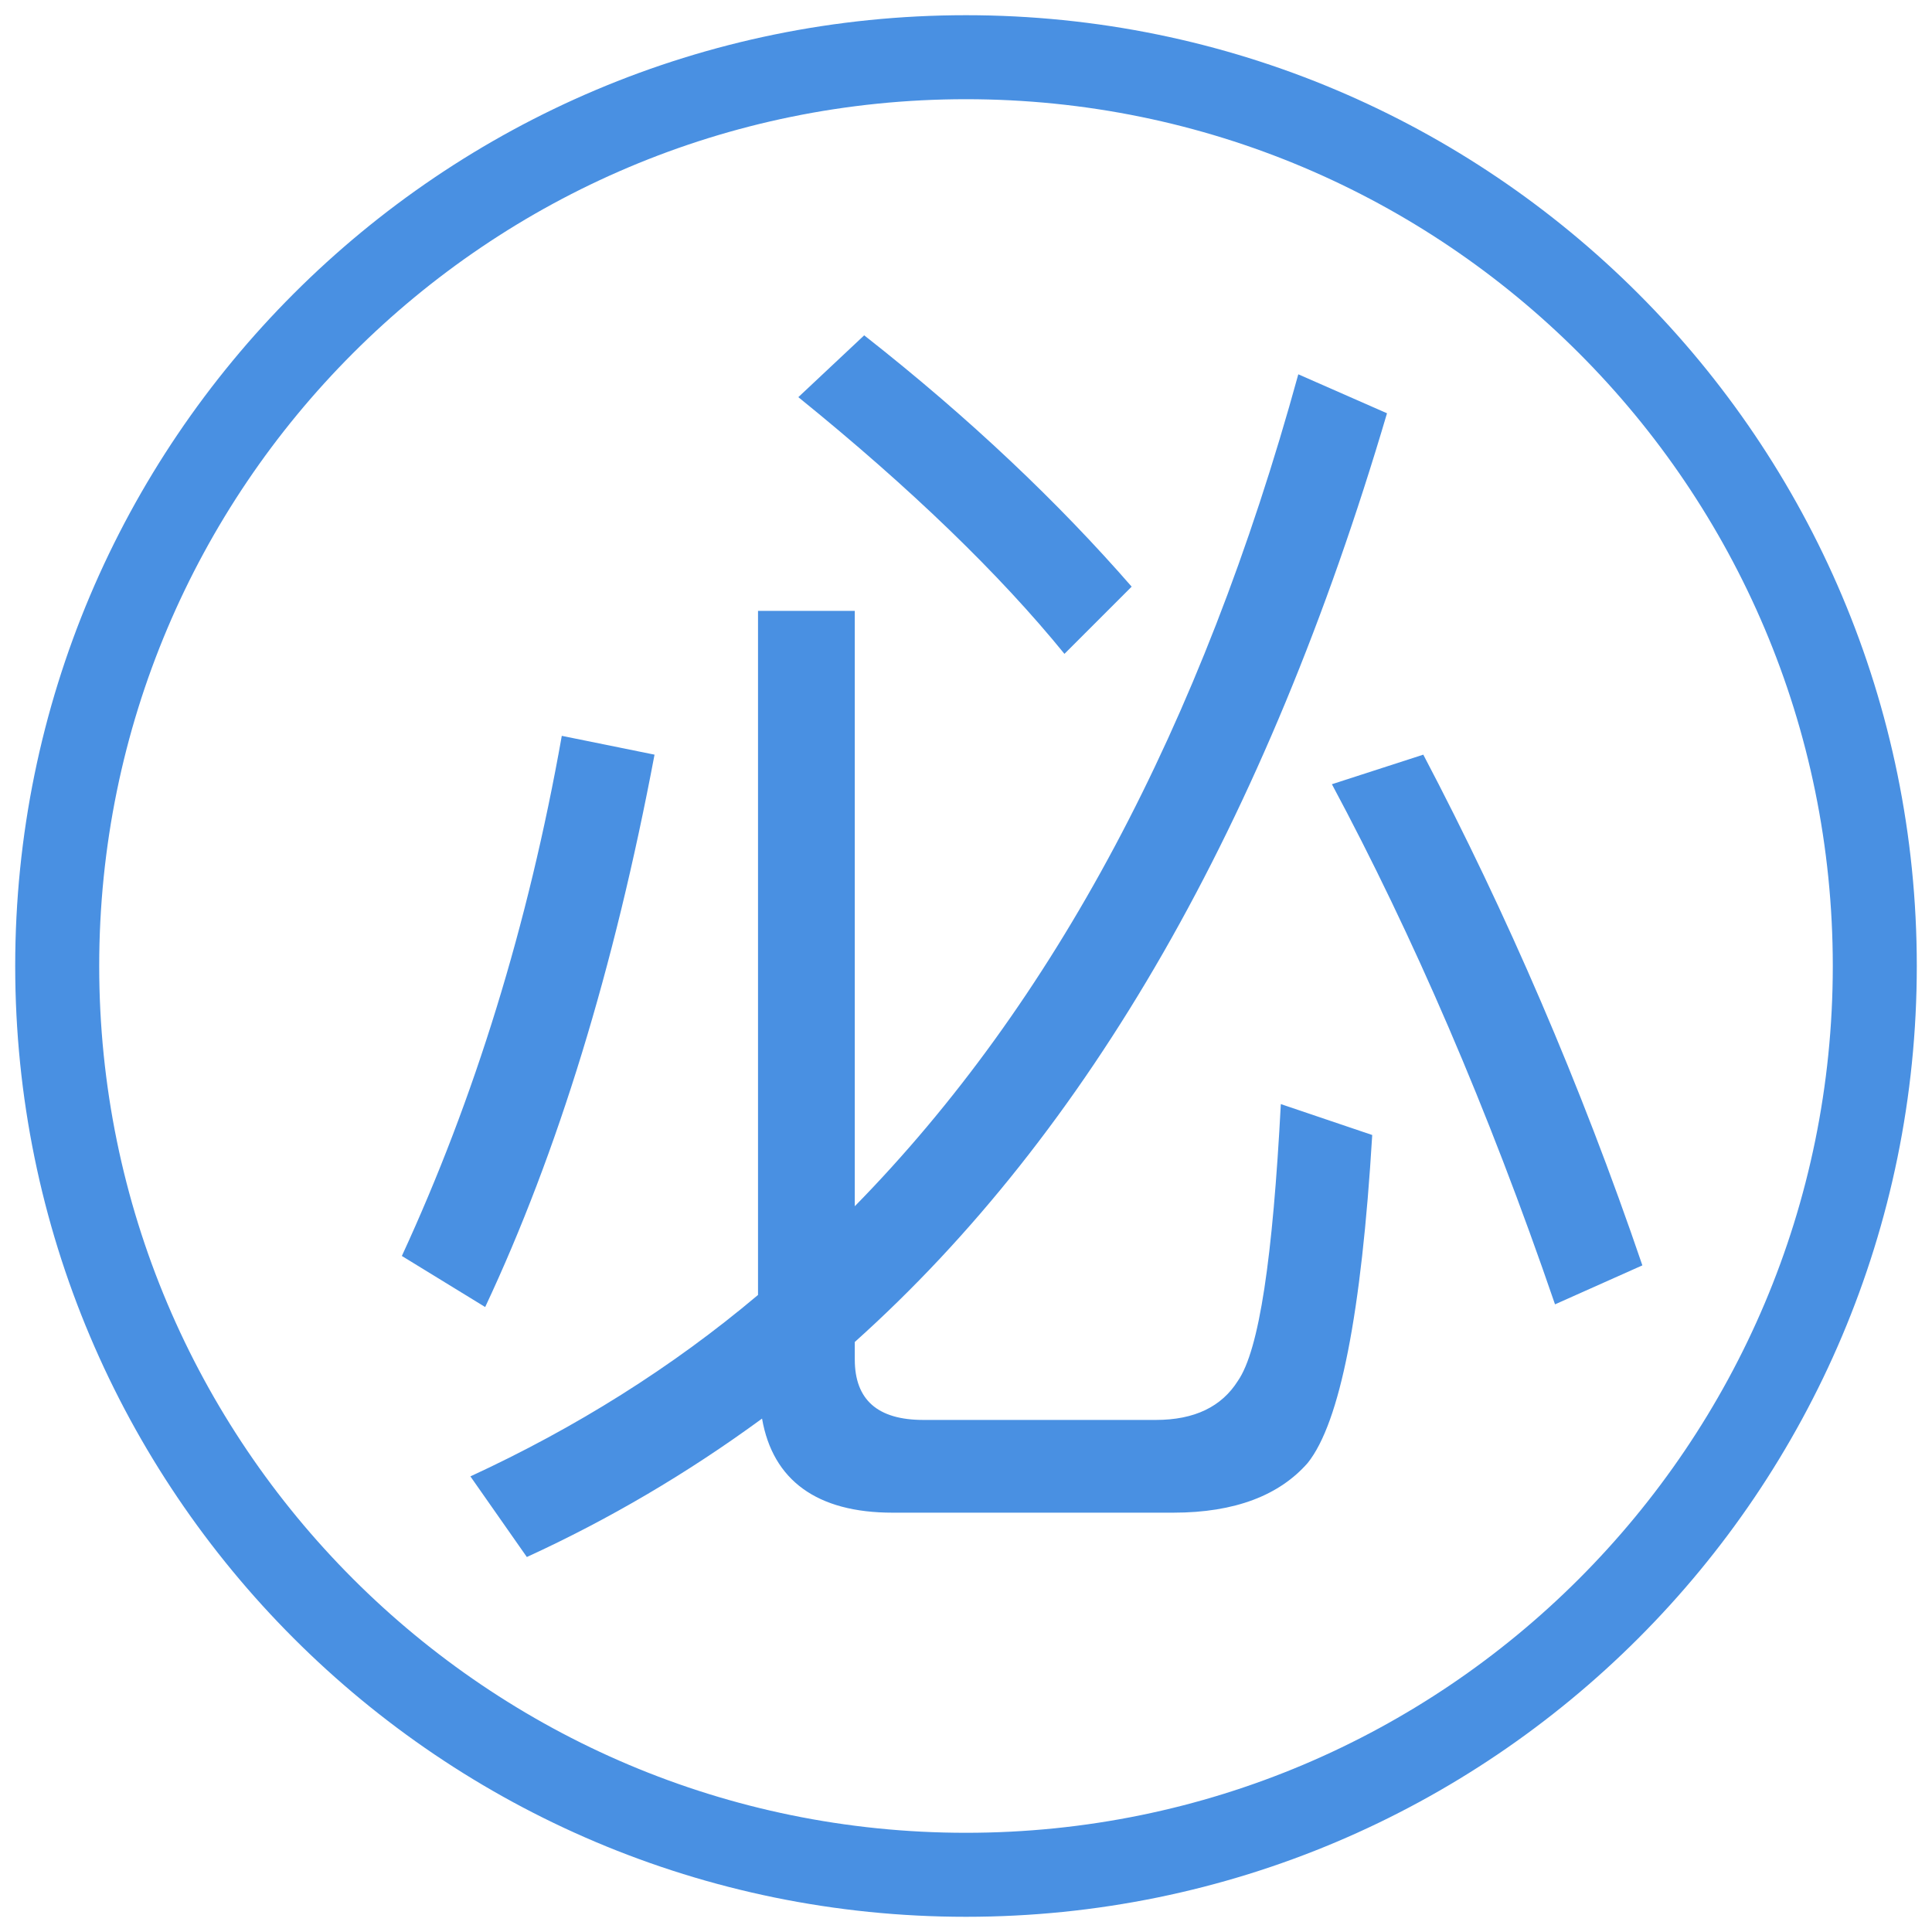
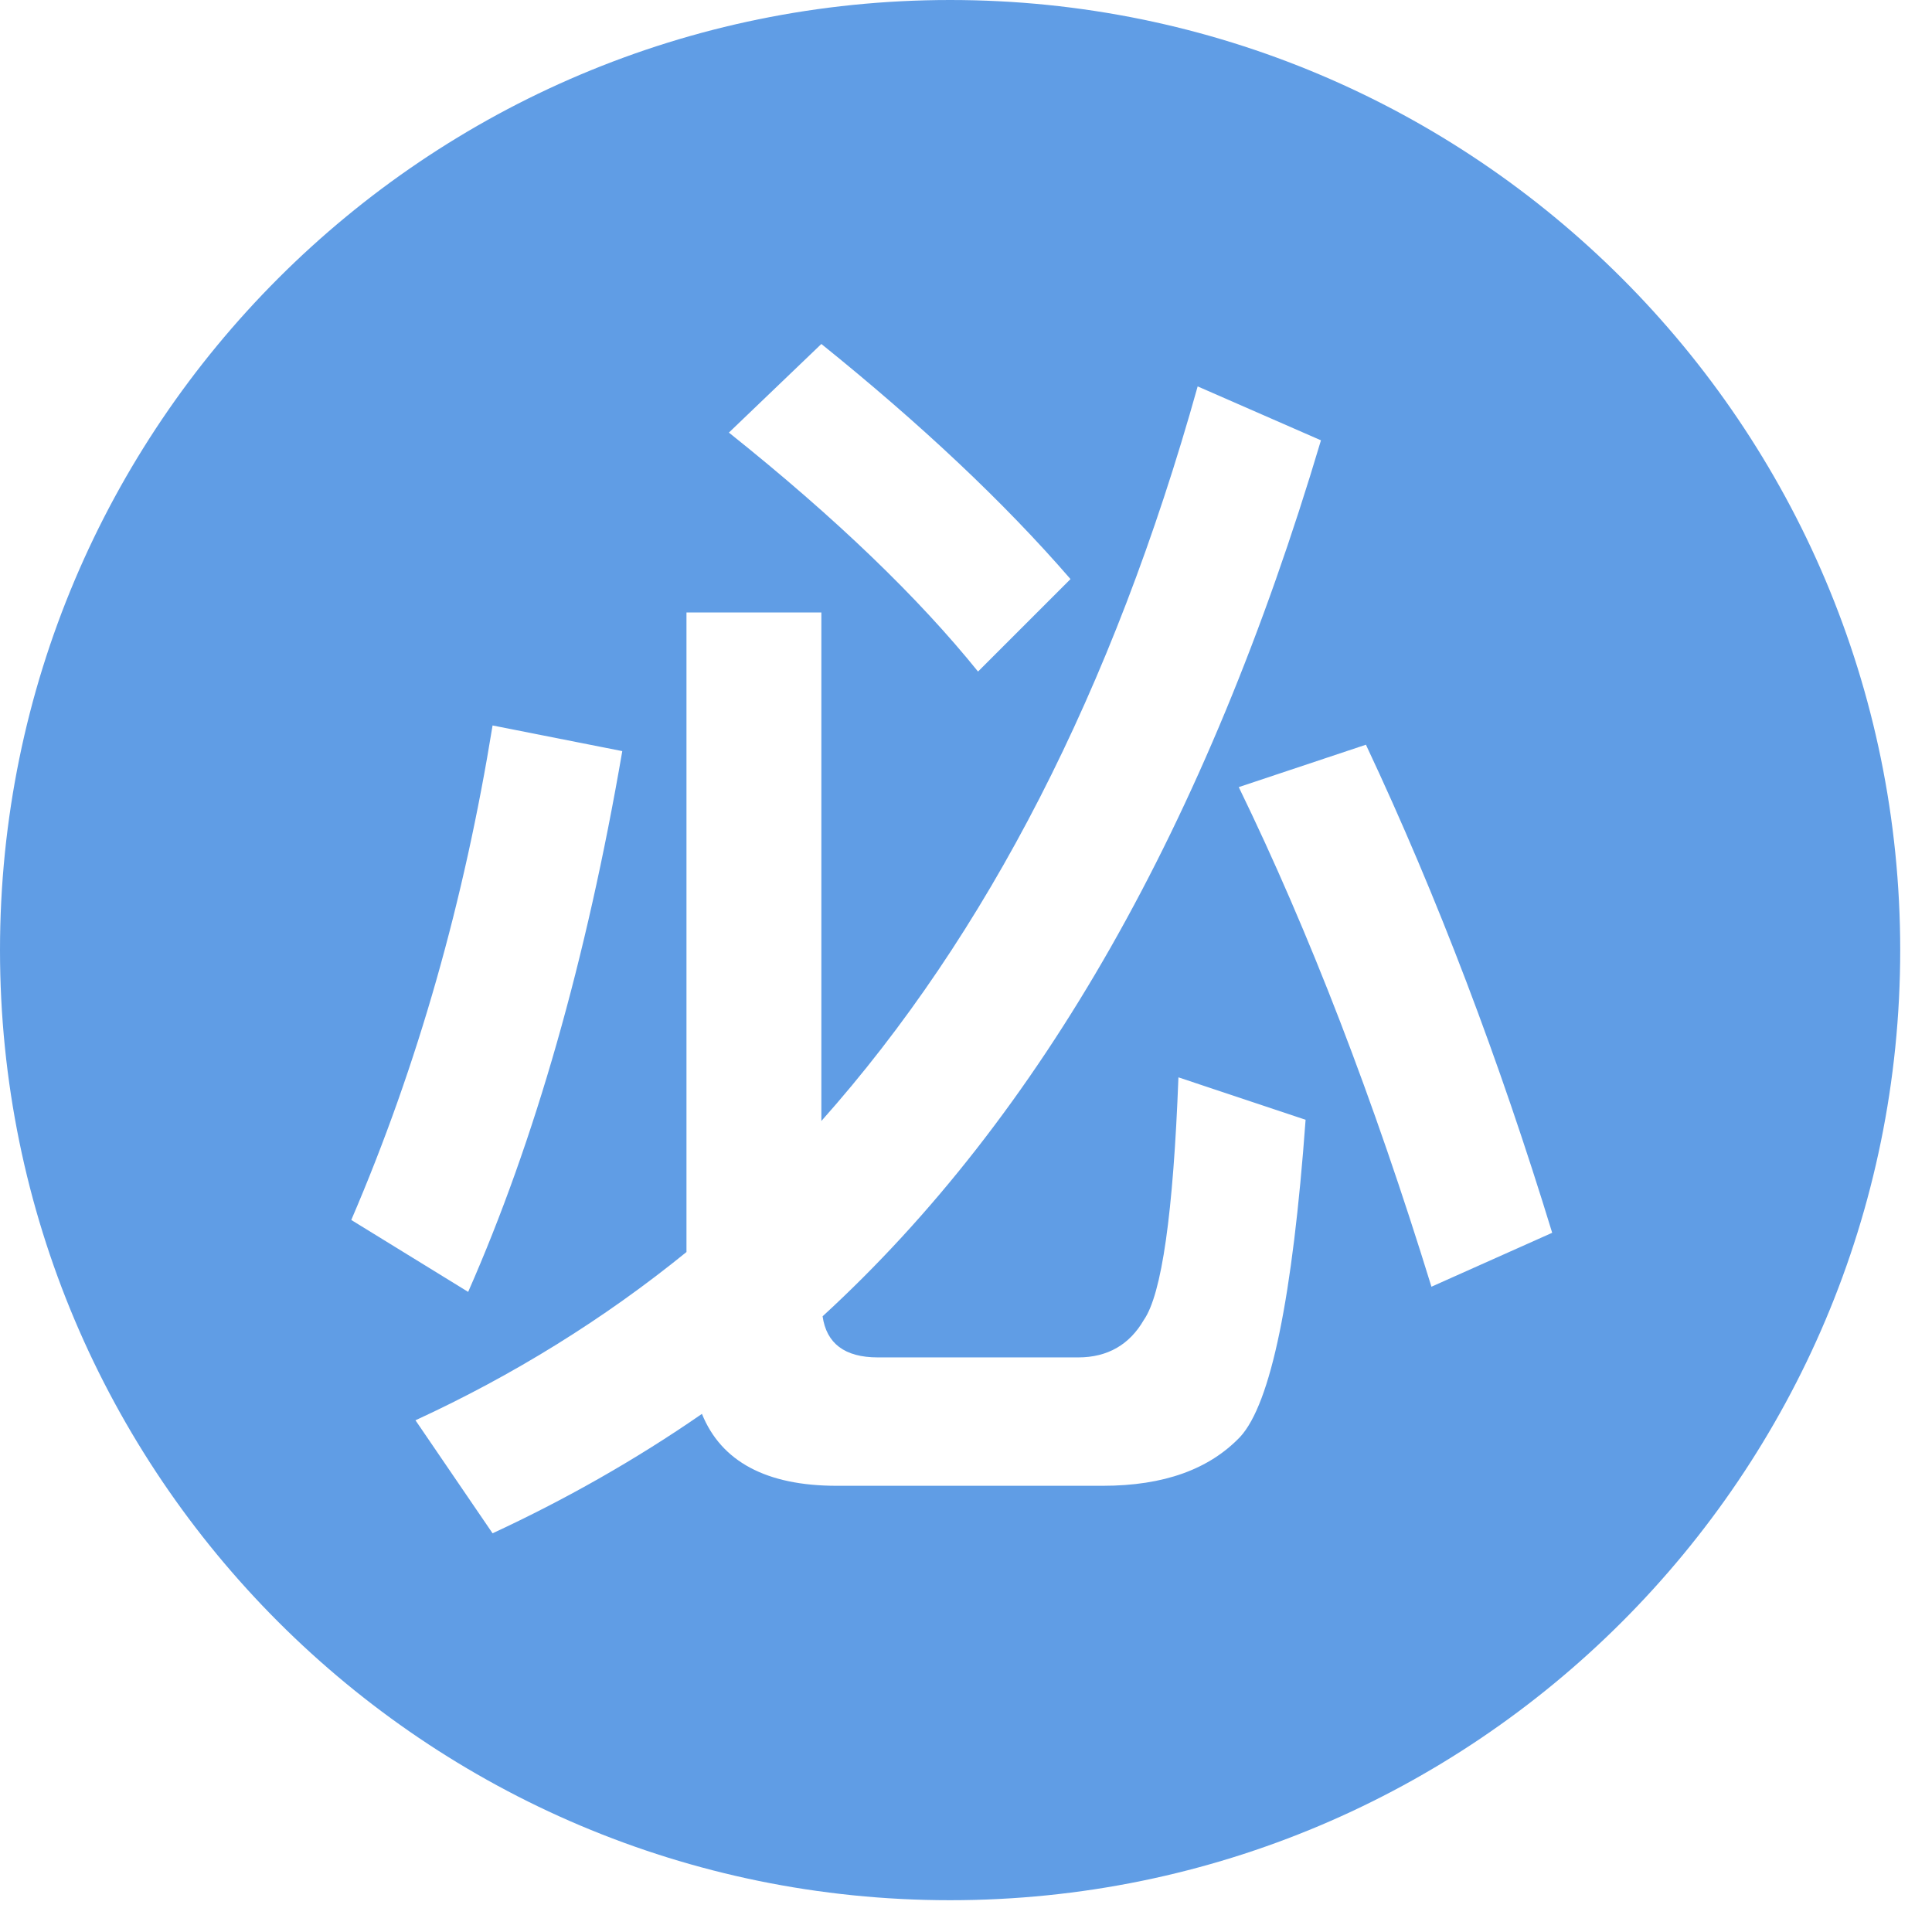
- <svg xmlns="http://www.w3.org/2000/svg" width="12px" height="12px" viewBox="0 0 23 23" version="1.1">
+ <svg xmlns="http://www.w3.org/2000/svg" width="12px" height="12px" viewBox="0 0 22 22" version="1.1">
  <defs />
  <g id="Page-1" stroke="none" stroke-width="1" fill="none" fill-rule="evenodd">
-     <g id="min-bibei">
-       <circle id="Oval-14" stroke="#4990E2" cx="11.5" cy="11.5" r="10.819" />
-       <path d="M10.288,3.992 L9.504,4.728 C10.848,5.816 11.904,6.84 12.672,7.784 L13.472,6.984 C12.608,5.992 11.552,4.984 10.288,3.992 L10.288,3.992 Z M15.456,4.456 C14.304,8.648 12.544,11.944 10.176,14.36 L10.176,7.272 L9.024,7.272 L9.024,15.416 C8,16.28 6.848,17 5.6,17.576 L6.272,18.536 C7.248,18.088 8.176,17.544 9.072,16.888 C9.2,17.624 9.728,18.008 10.624,18.008 L13.968,18.008 C14.704,18.008 15.232,17.8 15.568,17.416 C15.952,16.936 16.208,15.64 16.336,13.512 L15.248,13.144 C15.152,14.968 14.992,16.072 14.736,16.44 C14.544,16.744 14.224,16.904 13.76,16.904 L10.992,16.904 C10.448,16.904 10.176,16.664 10.176,16.184 L10.176,15.976 C12.96,13.48 15.072,9.8 16.512,4.92 L15.456,4.456 Z M6.688,8.76 C6.288,11.016 5.648,13.08 4.784,14.952 L5.776,15.56 C6.64,13.72 7.312,11.528 7.792,8.984 L6.688,8.76 Z M16.944,8.984 L15.856,9.336 C16.816,11.128 17.712,13.192 18.512,15.528 L19.552,15.064 C18.816,12.904 17.936,10.872 16.944,8.984 L16.944,8.984 Z" id="必" fill="#4990E2" />
+     <g id="min-new" transform="translate(-82, -1)" fill="#609DE5">
+       <g id="min-bibei" transform="translate(82, 1)">
+         <path d="M10.819,21.638 C16.794,21.638 21.638,16.794 21.638,10.819 C21.638,4.844 16.794,0 10.819,0 C4.844,0 0,4.844 0,10.819 C0,16.794 4.844,21.638 10.819,21.638 Z M9.353,3.917 L8.3,4.926 C9.528,5.906 10.464,6.813 11.137,7.647 L12.19,6.594 C11.43,5.716 10.479,4.824 9.353,3.917 Z M13.638,4.4 C12.673,7.851 11.24,10.645 9.353,12.765 L9.353,6.974 L7.817,6.974 L7.817,14.257 C6.881,15.018 5.843,15.661 4.731,16.173 L5.609,17.46 C6.428,17.08 7.232,16.627 7.993,16.1 C8.212,16.641 8.724,16.919 9.528,16.919 L12.556,16.919 C13.258,16.919 13.77,16.729 14.121,16.363 C14.472,15.983 14.72,14.769 14.867,12.751 L13.419,12.268 C13.36,13.818 13.229,14.74 13.024,15.032 C12.863,15.31 12.614,15.457 12.278,15.457 L9.996,15.457 C9.616,15.457 9.411,15.296 9.367,14.989 C11.854,12.707 13.74,9.387 15.042,5.014 L13.638,4.4 Z M5.609,8.261 C5.287,10.25 4.761,12.122 4,13.892 L5.331,14.711 C6.091,12.985 6.676,10.937 7.086,8.553 L5.609,8.261 Z M15.554,8.48 L14.106,8.963 C14.91,10.616 15.642,12.517 16.3,14.652 L17.675,14.038 C17.075,12.078 16.373,10.221 15.554,8.48 Z" id="Oval-14" />
+       </g>
    </g>
  </g>
</svg>
